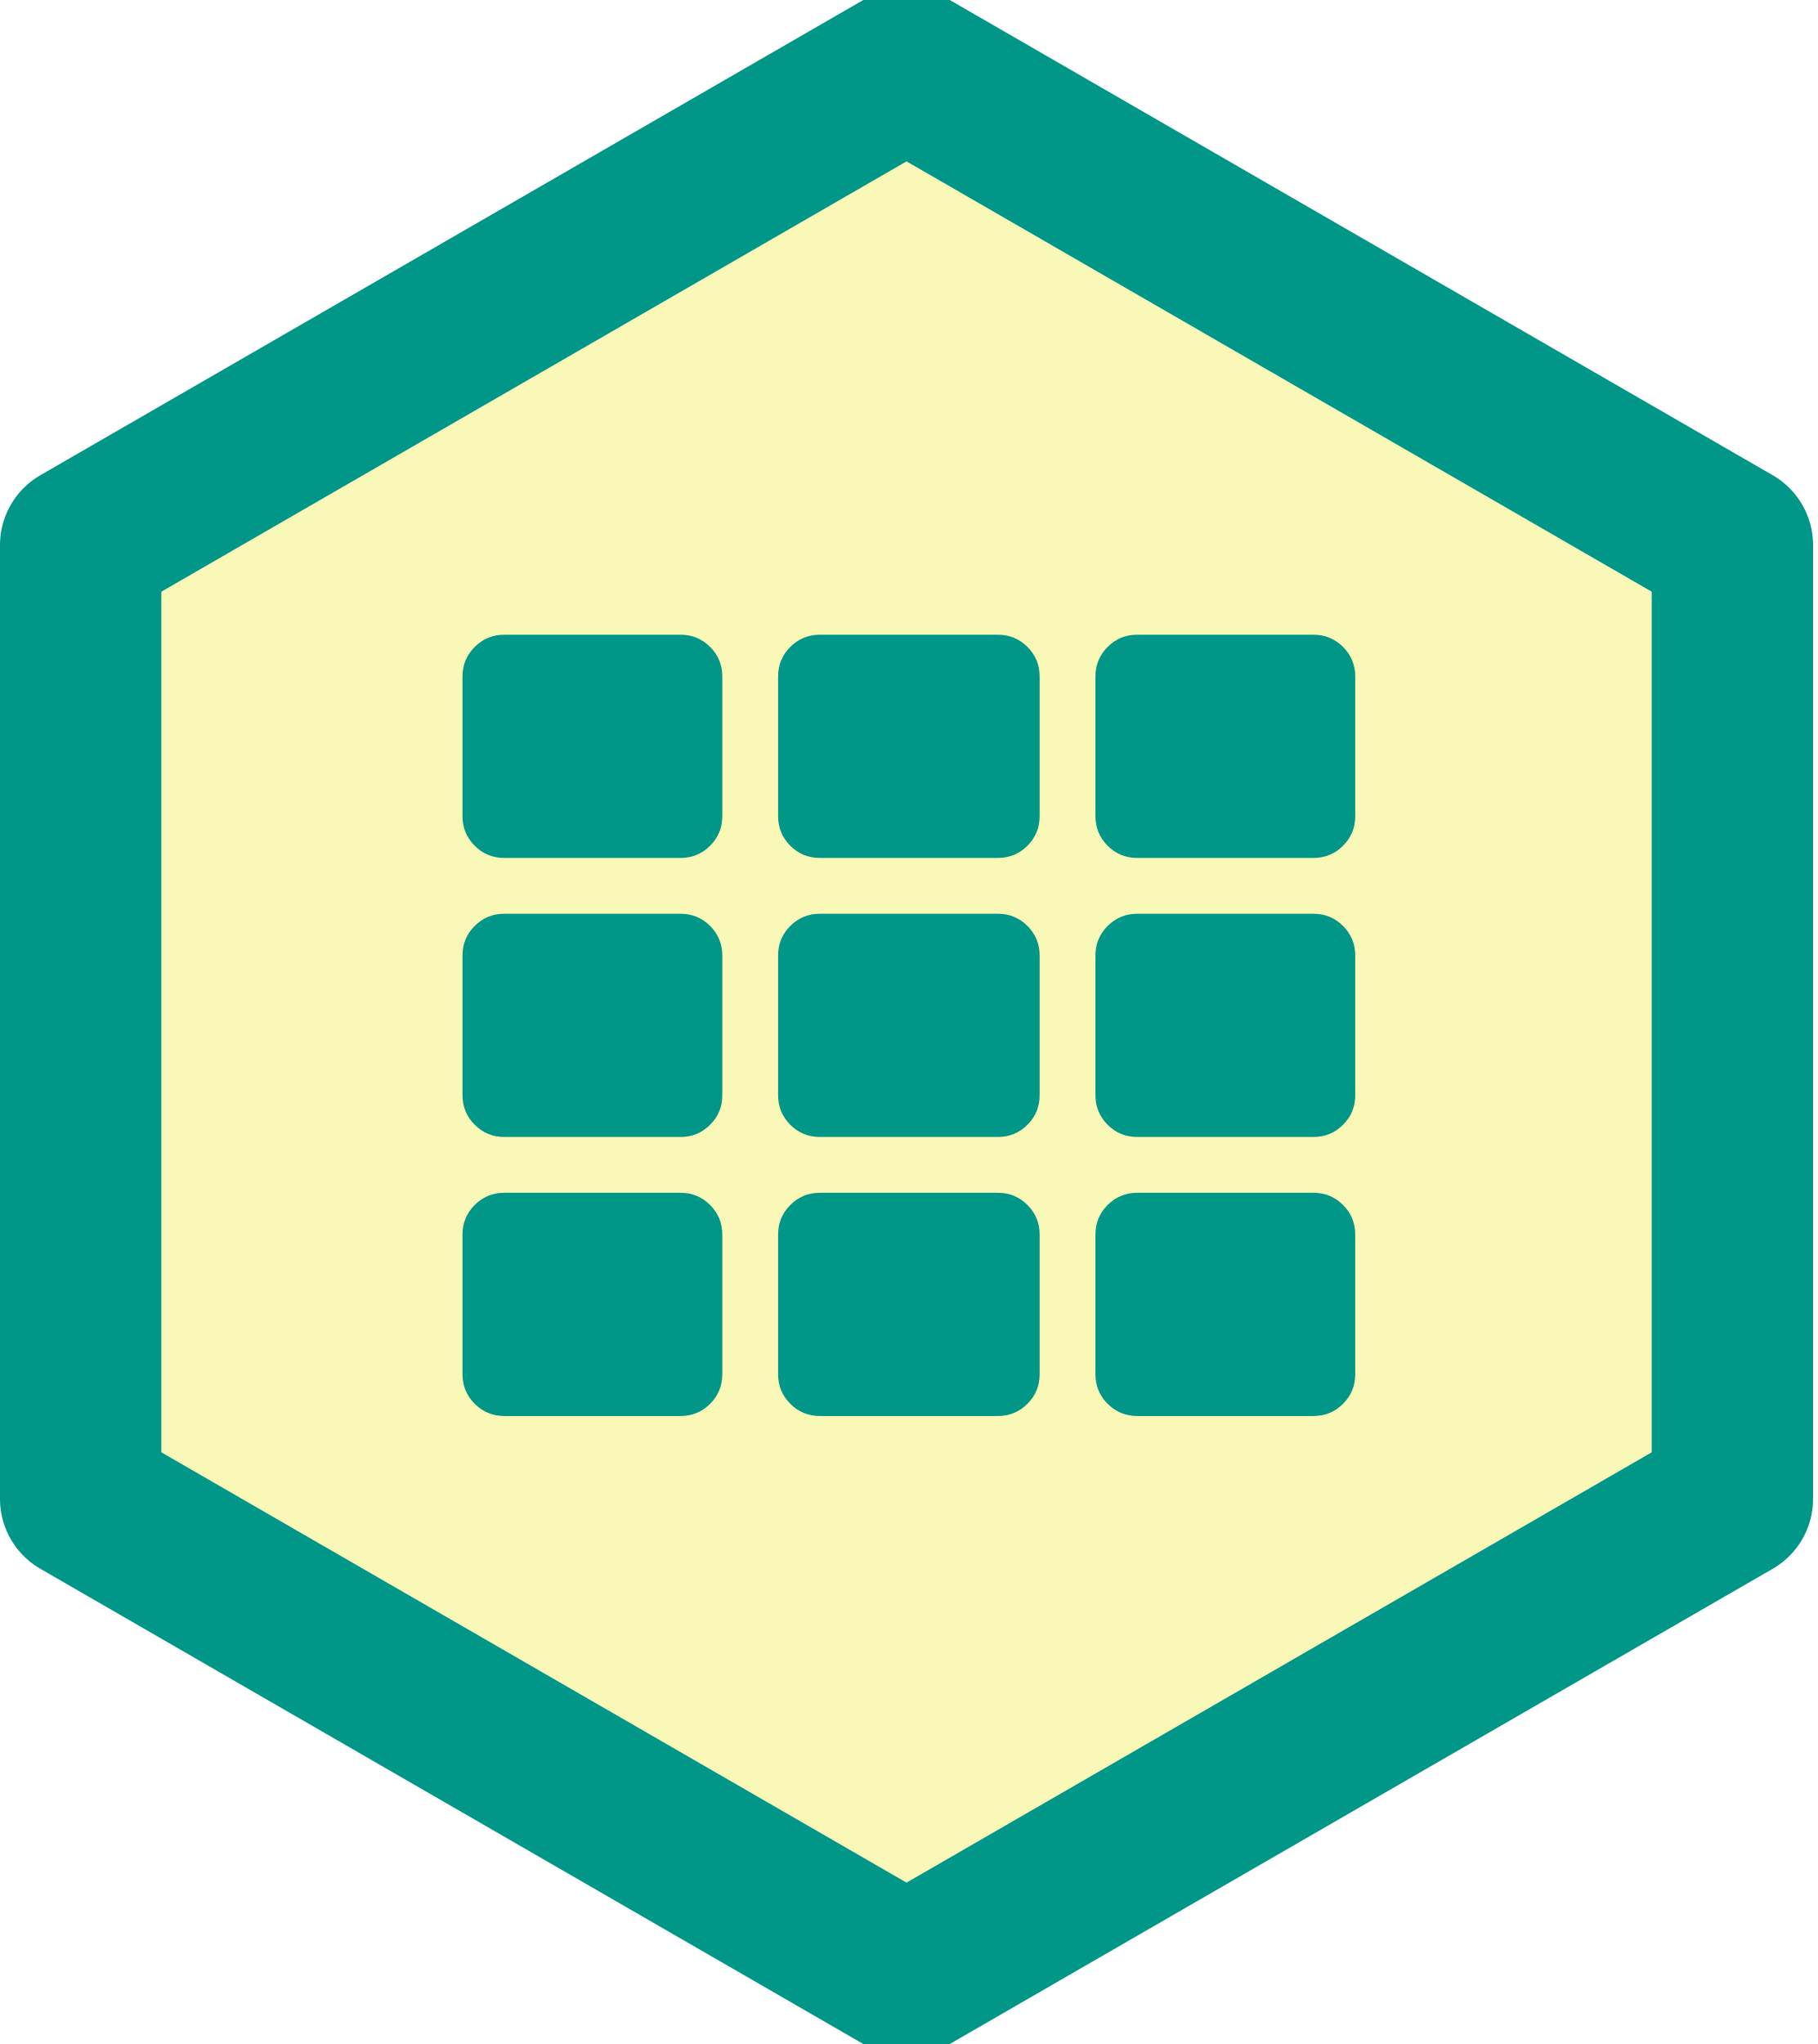
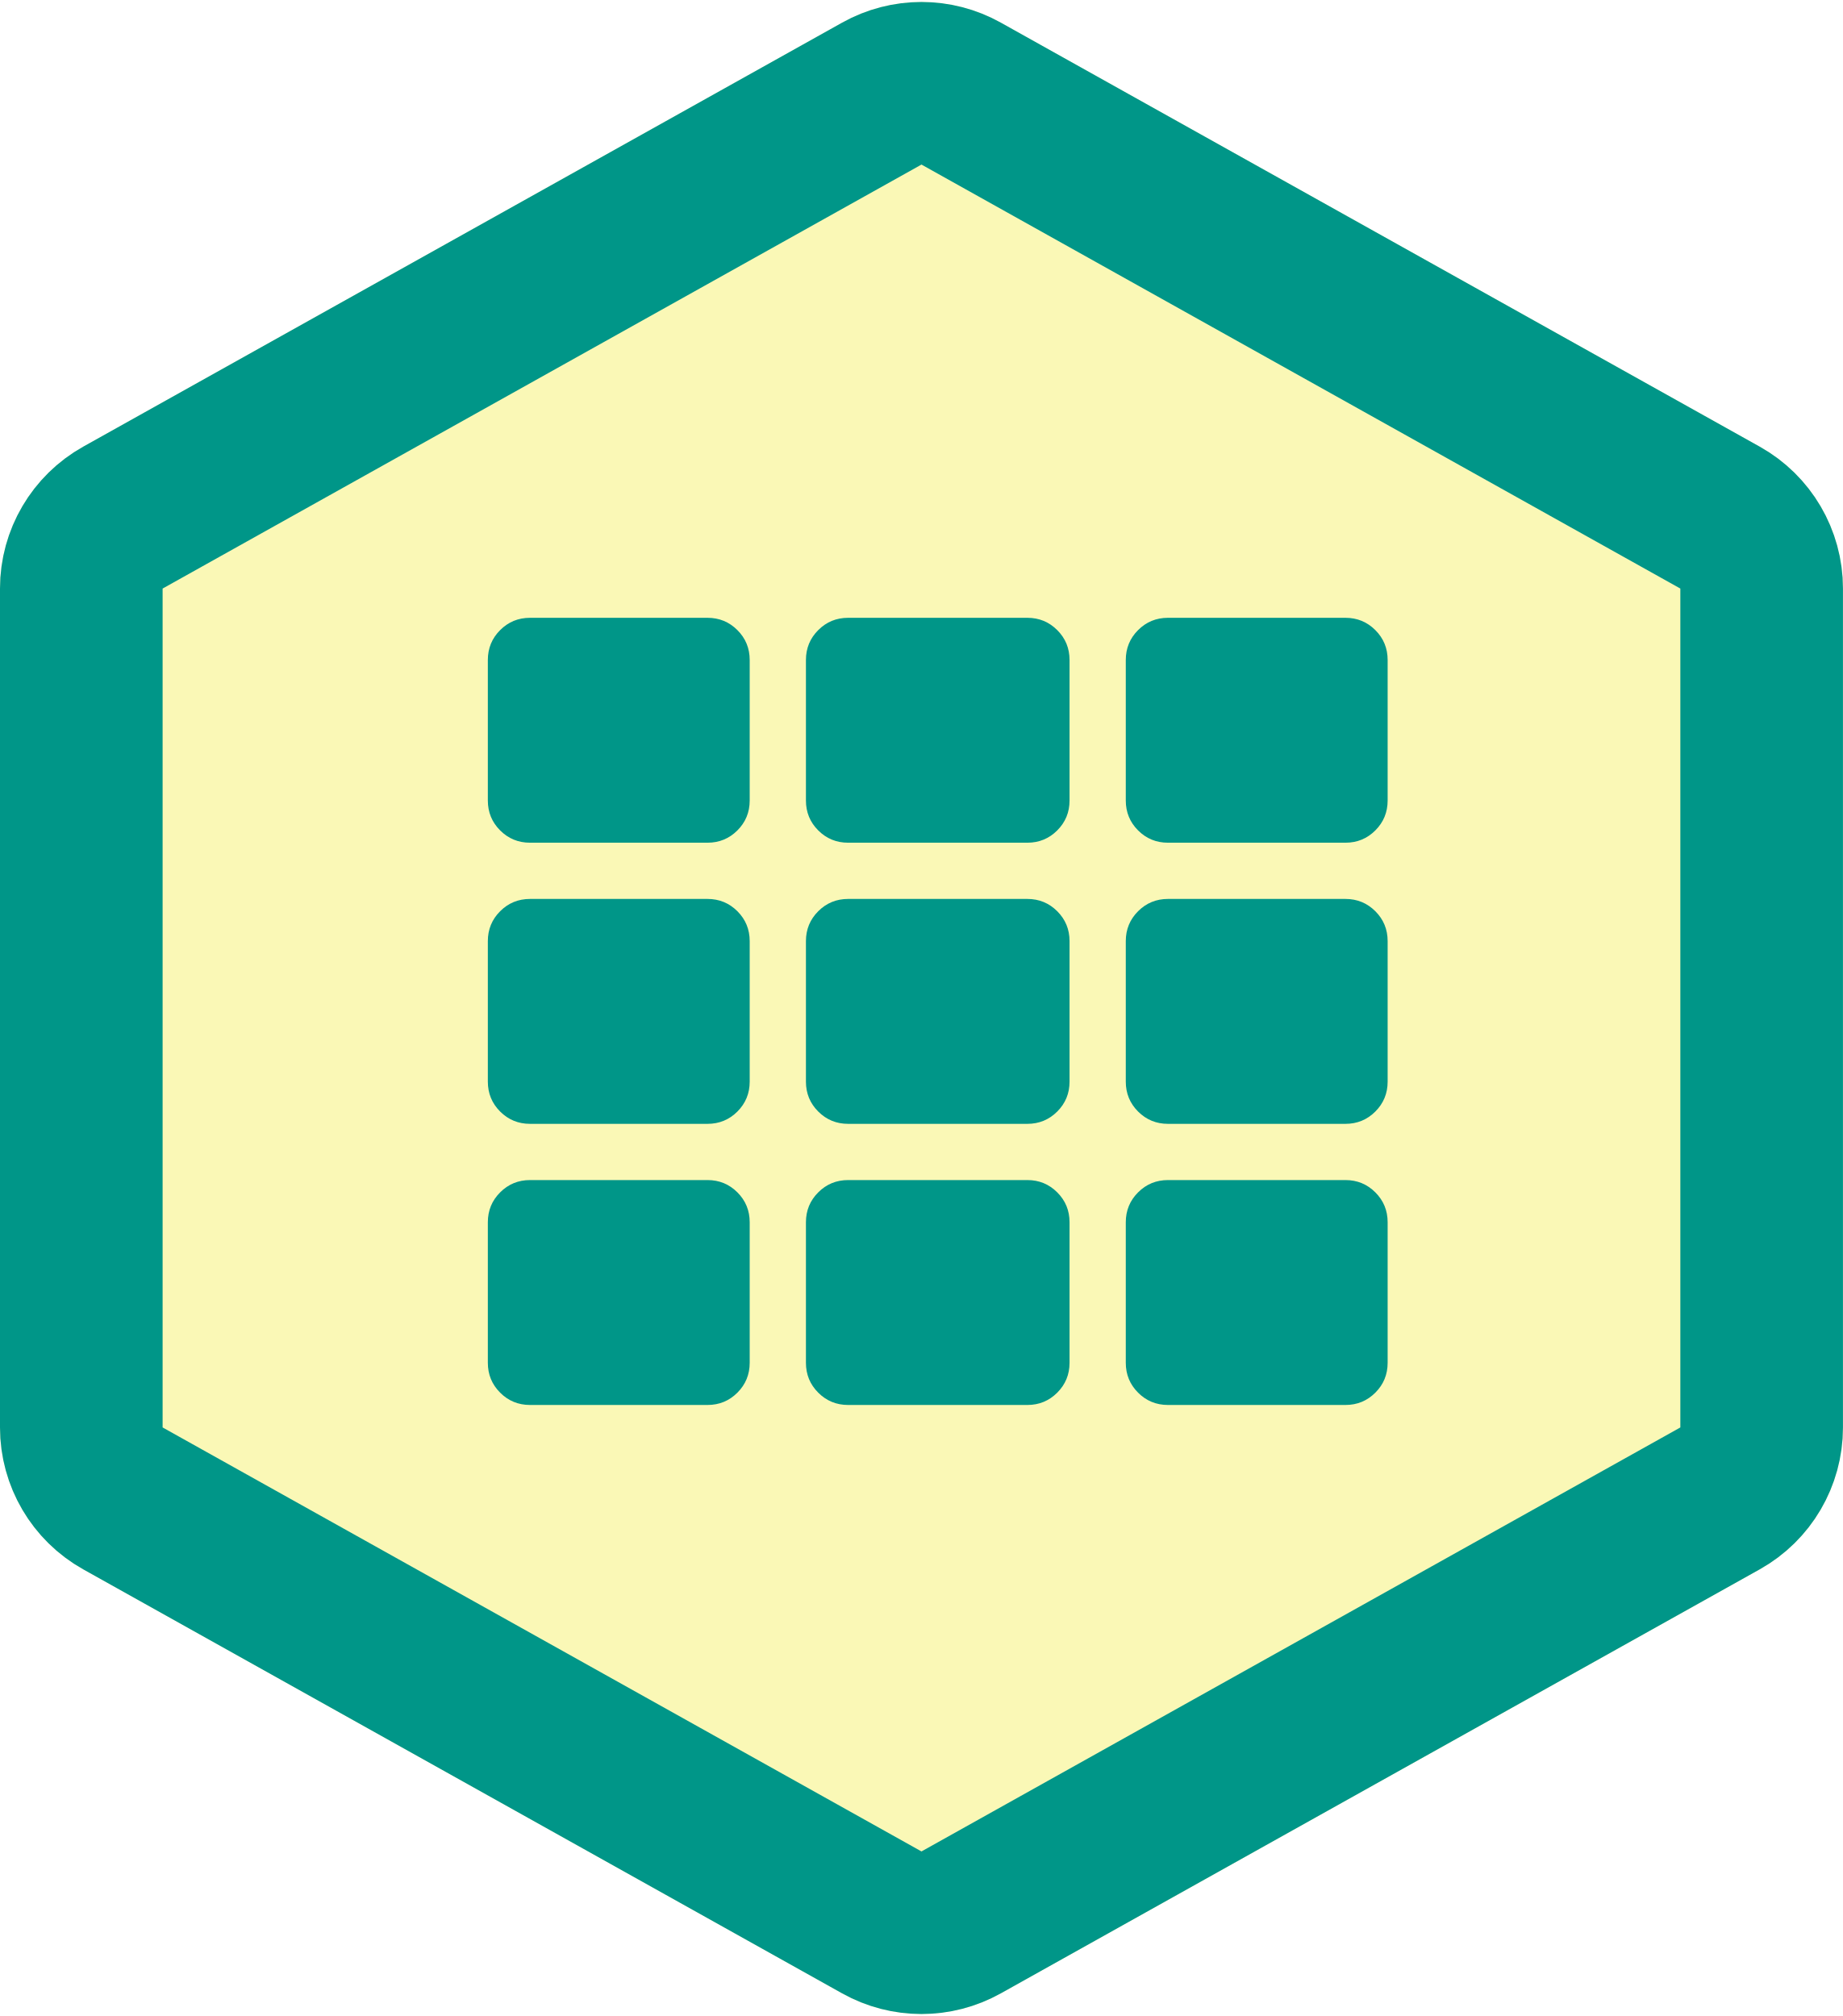
- <svg xmlns="http://www.w3.org/2000/svg" xmlns:xlink="http://www.w3.org/1999/xlink" width="169px" height="190px" viewBox="0 0 169 190" version="1.1">
+ <svg xmlns="http://www.w3.org/2000/svg" xmlns:xlink="http://www.w3.org/1999/xlink" width="170px" height="186px" viewBox="0 0 170 186" version="1.1">
  <defs>
-     <polygon id="path-1" points="69.282 0 138.564 40 138.564 120 69.282 160 3.19744231e-14 120 -1.24344979e-14 40" />
+     <path d="M92.317,4.089 L162.317,43.207 C167.061,45.858 170,50.867 170,56.301 L170,133.699 C170,139.133 167.061,144.142 162.317,146.793 L92.317,185.911 C87.77,188.452 82.23,188.452 77.683,185.911 L7.683,146.793 C2.939,144.142 -3.55271368e-15,139.133 -3.55271368e-15,133.699 L-1.0658141e-14,56.301 C-1.59872116e-14,50.867 2.939,45.858 7.683,43.207 L77.683,4.089 C82.23,1.548 87.77,1.548 92.317,4.089 Z" id="path-1" />
  </defs>
-   <g id="Hexagons" stroke="none" stroke-width="1" fill="none" fill-rule="evenodd" transform="translate(-46, -875)">
-     <g id="pinax-types" transform="translate(61, 890)">
-       <g id="Polygon-Copy-29" stroke-linejoin="round">
-         <use fill="#FAF8B6" fill-rule="evenodd" xlink:href="#path-1" />
-         <path stroke="#009688" stroke-width="15" d="M69.282,-8.66 L146.064,35.67 L146.064,124.33 L69.282,168.66 L-7.5,124.33 L-7.5,35.67 L69.282,-8.66 Z" />
+   <g id="Hexagons" stroke="none" stroke-width="1" fill="none" fill-rule="evenodd" transform="translate(-44, -877)">
+     <g id="pinax-types" transform="translate(44, 875)">
+       <g>
+         <g id="Badge">
+           <use fill="#FAF8B6" fill-rule="evenodd" xlink:href="#path-1" />
+           <path stroke="#009688" stroke-width="15" d="M88.659,10.636 C86.385,9.366 83.615,9.366 81.341,10.636 L11.341,49.754 C8.97,51.079 7.5,53.584 7.5,56.301 L7.5,133.699 C7.5,136.416 8.97,138.921 11.341,140.246 L81.341,179.364 C83.615,180.634 86.385,180.634 88.659,179.364 L158.659,140.246 C161.03,138.921 162.5,136.416 162.5,133.699 L162.5,56.301 C162.5,53.584 161.03,51.079 158.659,49.754 L88.659,10.636 Z" />
+         </g>
+         <path d="M69.154,75.859 C69.154,76.94 68.776,77.859 68.02,78.615 C67.263,79.372 66.344,79.75 65.264,79.75 L48.891,79.75 C47.81,79.75 46.891,79.372 46.135,78.615 C45.378,77.859 45,76.94 45,75.859 L45,62.891 C45,61.81 45.378,60.891 46.135,60.135 C46.891,59.378 47.81,59 48.891,59 L65.264,59 C66.344,59 67.263,59.378 68.02,60.135 C68.776,60.891 69.154,61.81 69.154,62.891 L69.154,75.859 Z M98.658,101.797 C98.658,102.878 98.28,103.796 97.523,104.553 C96.767,105.309 95.848,105.688 94.768,105.688 L78.232,105.688 C77.152,105.688 76.233,105.309 75.477,104.553 C74.72,103.796 74.342,102.878 74.342,101.797 L74.342,88.828 C74.342,87.747 74.72,86.829 75.477,86.072 C76.233,85.316 77.152,84.938 78.232,84.938 L94.768,84.938 C95.848,84.938 96.767,85.316 97.523,86.072 C98.28,86.829 98.658,87.747 98.658,88.828 L98.658,101.797 Z M103.846,62.891 C103.846,61.81 104.224,60.891 104.98,60.135 C105.737,59.378 106.656,59 107.736,59 L124.109,59 C125.19,59 126.109,59.378 126.865,60.135 C127.622,60.891 128,61.81 128,62.891 L128,75.859 C128,76.94 127.622,77.859 126.865,78.615 C126.109,79.372 125.19,79.75 124.109,79.75 L107.736,79.75 C106.656,79.75 105.737,79.372 104.98,78.615 C104.224,77.859 103.846,76.94 103.846,75.859 L103.846,62.891 Z M98.658,75.859 C98.658,76.94 98.28,77.859 97.523,78.615 C96.767,79.372 95.848,79.75 94.768,79.75 L78.232,79.75 C77.152,79.75 76.233,79.372 75.477,78.615 C74.72,77.859 74.342,76.94 74.342,75.859 L74.342,62.891 C74.342,61.81 74.72,60.891 75.477,60.135 C76.233,59.378 77.152,59 78.232,59 L94.768,59 C95.848,59 96.767,59.378 97.523,60.135 C98.28,60.891 98.658,61.81 98.658,62.891 L98.658,75.859 Z M65.264,84.938 C66.344,84.938 67.263,85.316 68.02,86.072 C68.776,86.829 69.154,87.747 69.154,88.828 L69.154,101.797 C69.154,102.878 68.776,103.796 68.02,104.553 C67.263,105.309 66.344,105.688 65.264,105.688 L48.891,105.688 C47.81,105.688 46.891,105.309 46.135,104.553 C45.378,103.796 45,102.878 45,101.797 L45,88.828 C45,87.747 45.378,86.829 46.135,86.072 C46.891,85.316 47.81,84.938 48.891,84.938 L65.264,84.938 Z M45,114.766 C45,113.685 45.378,112.766 46.135,112.01 C46.891,111.253 47.81,110.875 48.891,110.875 L65.264,110.875 C66.344,110.875 67.263,111.253 68.02,112.01 C68.776,112.766 69.154,113.685 69.154,114.766 L69.154,127.734 C69.154,128.815 68.776,129.734 68.02,130.49 C67.263,131.247 66.344,131.625 65.264,131.625 L48.891,131.625 C47.81,131.625 46.891,131.247 46.135,130.49 C45.378,129.734 45,128.815 45,127.734 L45,114.766 Z M107.736,105.688 C106.656,105.688 105.737,105.309 104.98,104.553 C104.224,103.796 103.846,102.878 103.846,101.797 L103.846,88.828 C103.846,87.747 104.224,86.829 104.98,86.072 C105.737,85.316 106.656,84.938 107.736,84.938 L124.109,84.938 C125.19,84.938 126.109,85.316 126.865,86.072 C127.622,86.829 128,87.747 128,88.828 L128,101.797 C128,102.878 127.622,103.796 126.865,104.553 C126.109,105.309 125.19,105.688 124.109,105.688 L107.736,105.688 Z M107.736,131.625 C106.656,131.625 105.737,131.247 104.98,130.49 C104.224,129.734 103.846,128.815 103.846,127.734 L103.846,114.766 C103.846,113.685 104.224,112.766 104.98,112.01 C105.737,111.253 106.656,110.875 107.736,110.875 L124.109,110.875 C125.19,110.875 126.109,111.253 126.865,112.01 C127.622,112.766 128,113.685 128,114.766 L128,127.734 C128,128.815 127.622,129.734 126.865,130.49 C126.109,131.247 125.19,131.625 124.109,131.625 L107.736,131.625 Z M74.342,114.766 C74.342,113.685 74.72,112.766 75.477,112.01 C76.233,111.253 77.152,110.875 78.232,110.875 L94.768,110.875 C95.848,110.875 96.767,111.253 97.523,112.01 C98.28,112.766 98.658,113.685 98.658,114.766 L98.658,127.734 C98.658,128.815 98.28,129.734 97.523,130.49 C96.767,131.247 95.848,131.625 94.768,131.625 L78.232,131.625 C77.152,131.625 76.233,131.247 75.477,130.49 C74.72,129.734 74.342,128.815 74.342,127.734 L74.342,114.766 Z" id="Icon" fill="#009688" />
      </g>
-       <path d="M52.154,60.859 C52.154,61.94 51.776,62.859 51.02,63.615 C50.263,64.372 49.344,64.75 48.264,64.75 L31.891,64.75 C30.81,64.75 29.891,64.372 29.135,63.615 C28.378,62.859 28,61.94 28,60.859 L28,47.891 C28,46.81 28.378,45.891 29.135,45.135 C29.891,44.378 30.81,44 31.891,44 L48.264,44 C49.344,44 50.263,44.378 51.02,45.135 C51.776,45.891 52.154,46.81 52.154,47.891 L52.154,60.859 Z M81.658,86.797 C81.658,87.878 81.28,88.796 80.523,89.553 C79.767,90.309 78.848,90.688 77.768,90.688 L61.232,90.688 C60.152,90.688 59.233,90.309 58.477,89.553 C57.72,88.796 57.342,87.878 57.342,86.797 L57.342,73.828 C57.342,72.747 57.72,71.829 58.477,71.072 C59.233,70.316 60.152,69.938 61.232,69.938 L77.768,69.938 C78.848,69.938 79.767,70.316 80.523,71.072 C81.28,71.829 81.658,72.747 81.658,73.828 L81.658,86.797 Z M86.846,47.891 C86.846,46.81 87.224,45.891 87.98,45.135 C88.737,44.378 89.656,44 90.736,44 L107.109,44 C108.19,44 109.109,44.378 109.865,45.135 C110.622,45.891 111,46.81 111,47.891 L111,60.859 C111,61.94 110.622,62.859 109.865,63.615 C109.109,64.372 108.19,64.75 107.109,64.75 L90.736,64.75 C89.656,64.75 88.737,64.372 87.98,63.615 C87.224,62.859 86.846,61.94 86.846,60.859 L86.846,47.891 Z M81.658,60.859 C81.658,61.94 81.28,62.859 80.523,63.615 C79.767,64.372 78.848,64.75 77.768,64.75 L61.232,64.75 C60.152,64.75 59.233,64.372 58.477,63.615 C57.72,62.859 57.342,61.94 57.342,60.859 L57.342,47.891 C57.342,46.81 57.72,45.891 58.477,45.135 C59.233,44.378 60.152,44 61.232,44 L77.768,44 C78.848,44 79.767,44.378 80.523,45.135 C81.28,45.891 81.658,46.81 81.658,47.891 L81.658,60.859 Z M48.264,69.938 C49.344,69.938 50.263,70.316 51.02,71.072 C51.776,71.829 52.154,72.747 52.154,73.828 L52.154,86.797 C52.154,87.878 51.776,88.796 51.02,89.553 C50.263,90.309 49.344,90.688 48.264,90.688 L31.891,90.688 C30.81,90.688 29.891,90.309 29.135,89.553 C28.378,88.796 28,87.878 28,86.797 L28,73.828 C28,72.747 28.378,71.829 29.135,71.072 C29.891,70.316 30.81,69.938 31.891,69.938 L48.264,69.938 Z M28,99.766 C28,98.685 28.378,97.766 29.135,97.01 C29.891,96.253 30.81,95.875 31.891,95.875 L48.264,95.875 C49.344,95.875 50.263,96.253 51.02,97.01 C51.776,97.766 52.154,98.685 52.154,99.766 L52.154,112.734 C52.154,113.815 51.776,114.734 51.02,115.49 C50.263,116.247 49.344,116.625 48.264,116.625 L31.891,116.625 C30.81,116.625 29.891,116.247 29.135,115.49 C28.378,114.734 28,113.815 28,112.734 L28,99.766 Z M90.736,90.688 C89.656,90.688 88.737,90.309 87.98,89.553 C87.224,88.796 86.846,87.878 86.846,86.797 L86.846,73.828 C86.846,72.747 87.224,71.829 87.98,71.072 C88.737,70.316 89.656,69.938 90.736,69.938 L107.109,69.938 C108.19,69.938 109.109,70.316 109.865,71.072 C110.622,71.829 111,72.747 111,73.828 L111,86.797 C111,87.878 110.622,88.796 109.865,89.553 C109.109,90.309 108.19,90.688 107.109,90.688 L90.736,90.688 Z M90.736,116.625 C89.656,116.625 88.737,116.247 87.98,115.49 C87.224,114.734 86.846,113.815 86.846,112.734 L86.846,99.766 C86.846,98.685 87.224,97.766 87.98,97.01 C88.737,96.253 89.656,95.875 90.736,95.875 L107.109,95.875 C108.19,95.875 109.109,96.253 109.865,97.01 C110.622,97.766 111,98.685 111,99.766 L111,112.734 C111,113.815 110.622,114.734 109.865,115.49 C109.109,116.247 108.19,116.625 107.109,116.625 L90.736,116.625 Z M57.342,99.766 C57.342,98.685 57.72,97.766 58.477,97.01 C59.233,96.253 60.152,95.875 61.232,95.875 L77.768,95.875 C78.848,95.875 79.767,96.253 80.523,97.01 C81.28,97.766 81.658,98.685 81.658,99.766 L81.658,112.734 C81.658,113.815 81.28,114.734 80.523,115.49 C79.767,116.247 78.848,116.625 77.768,116.625 L61.232,116.625 C60.152,116.625 59.233,116.247 58.477,115.49 C57.72,114.734 57.342,113.815 57.342,112.734 L57.342,99.766 Z" id="pinax-referrals-copy-4" fill="#009688" />
    </g>
  </g>
</svg>
